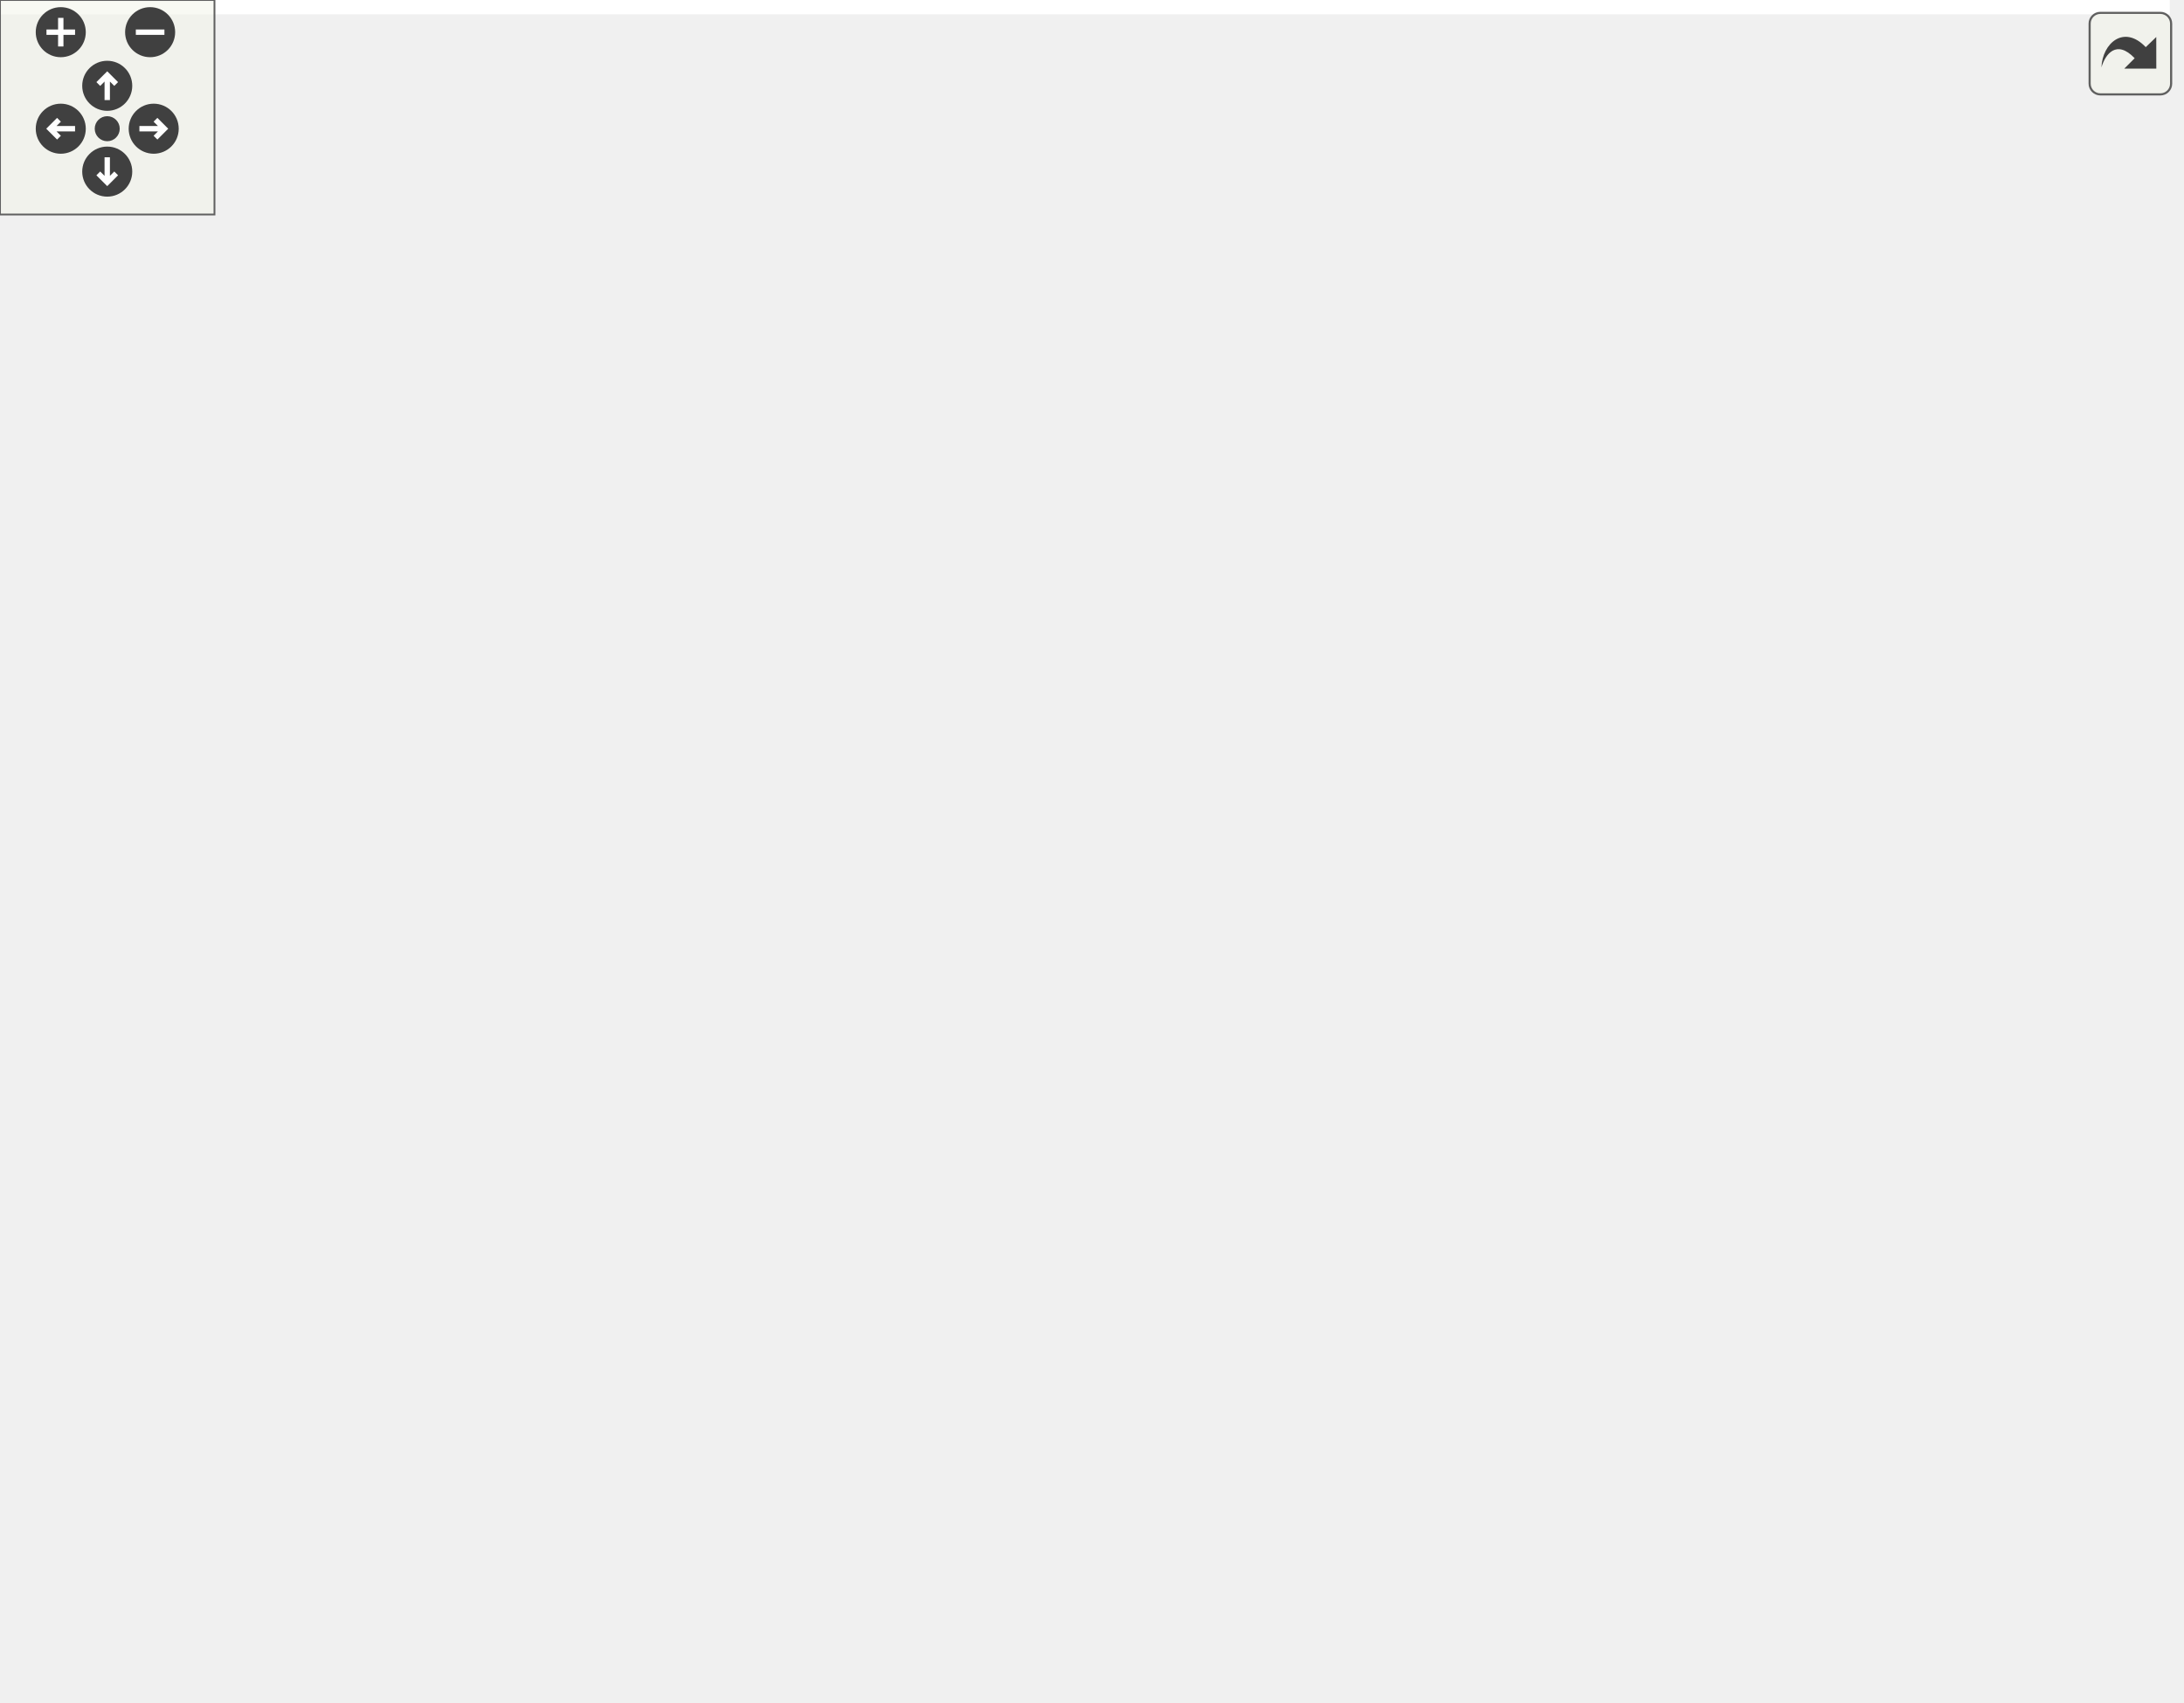
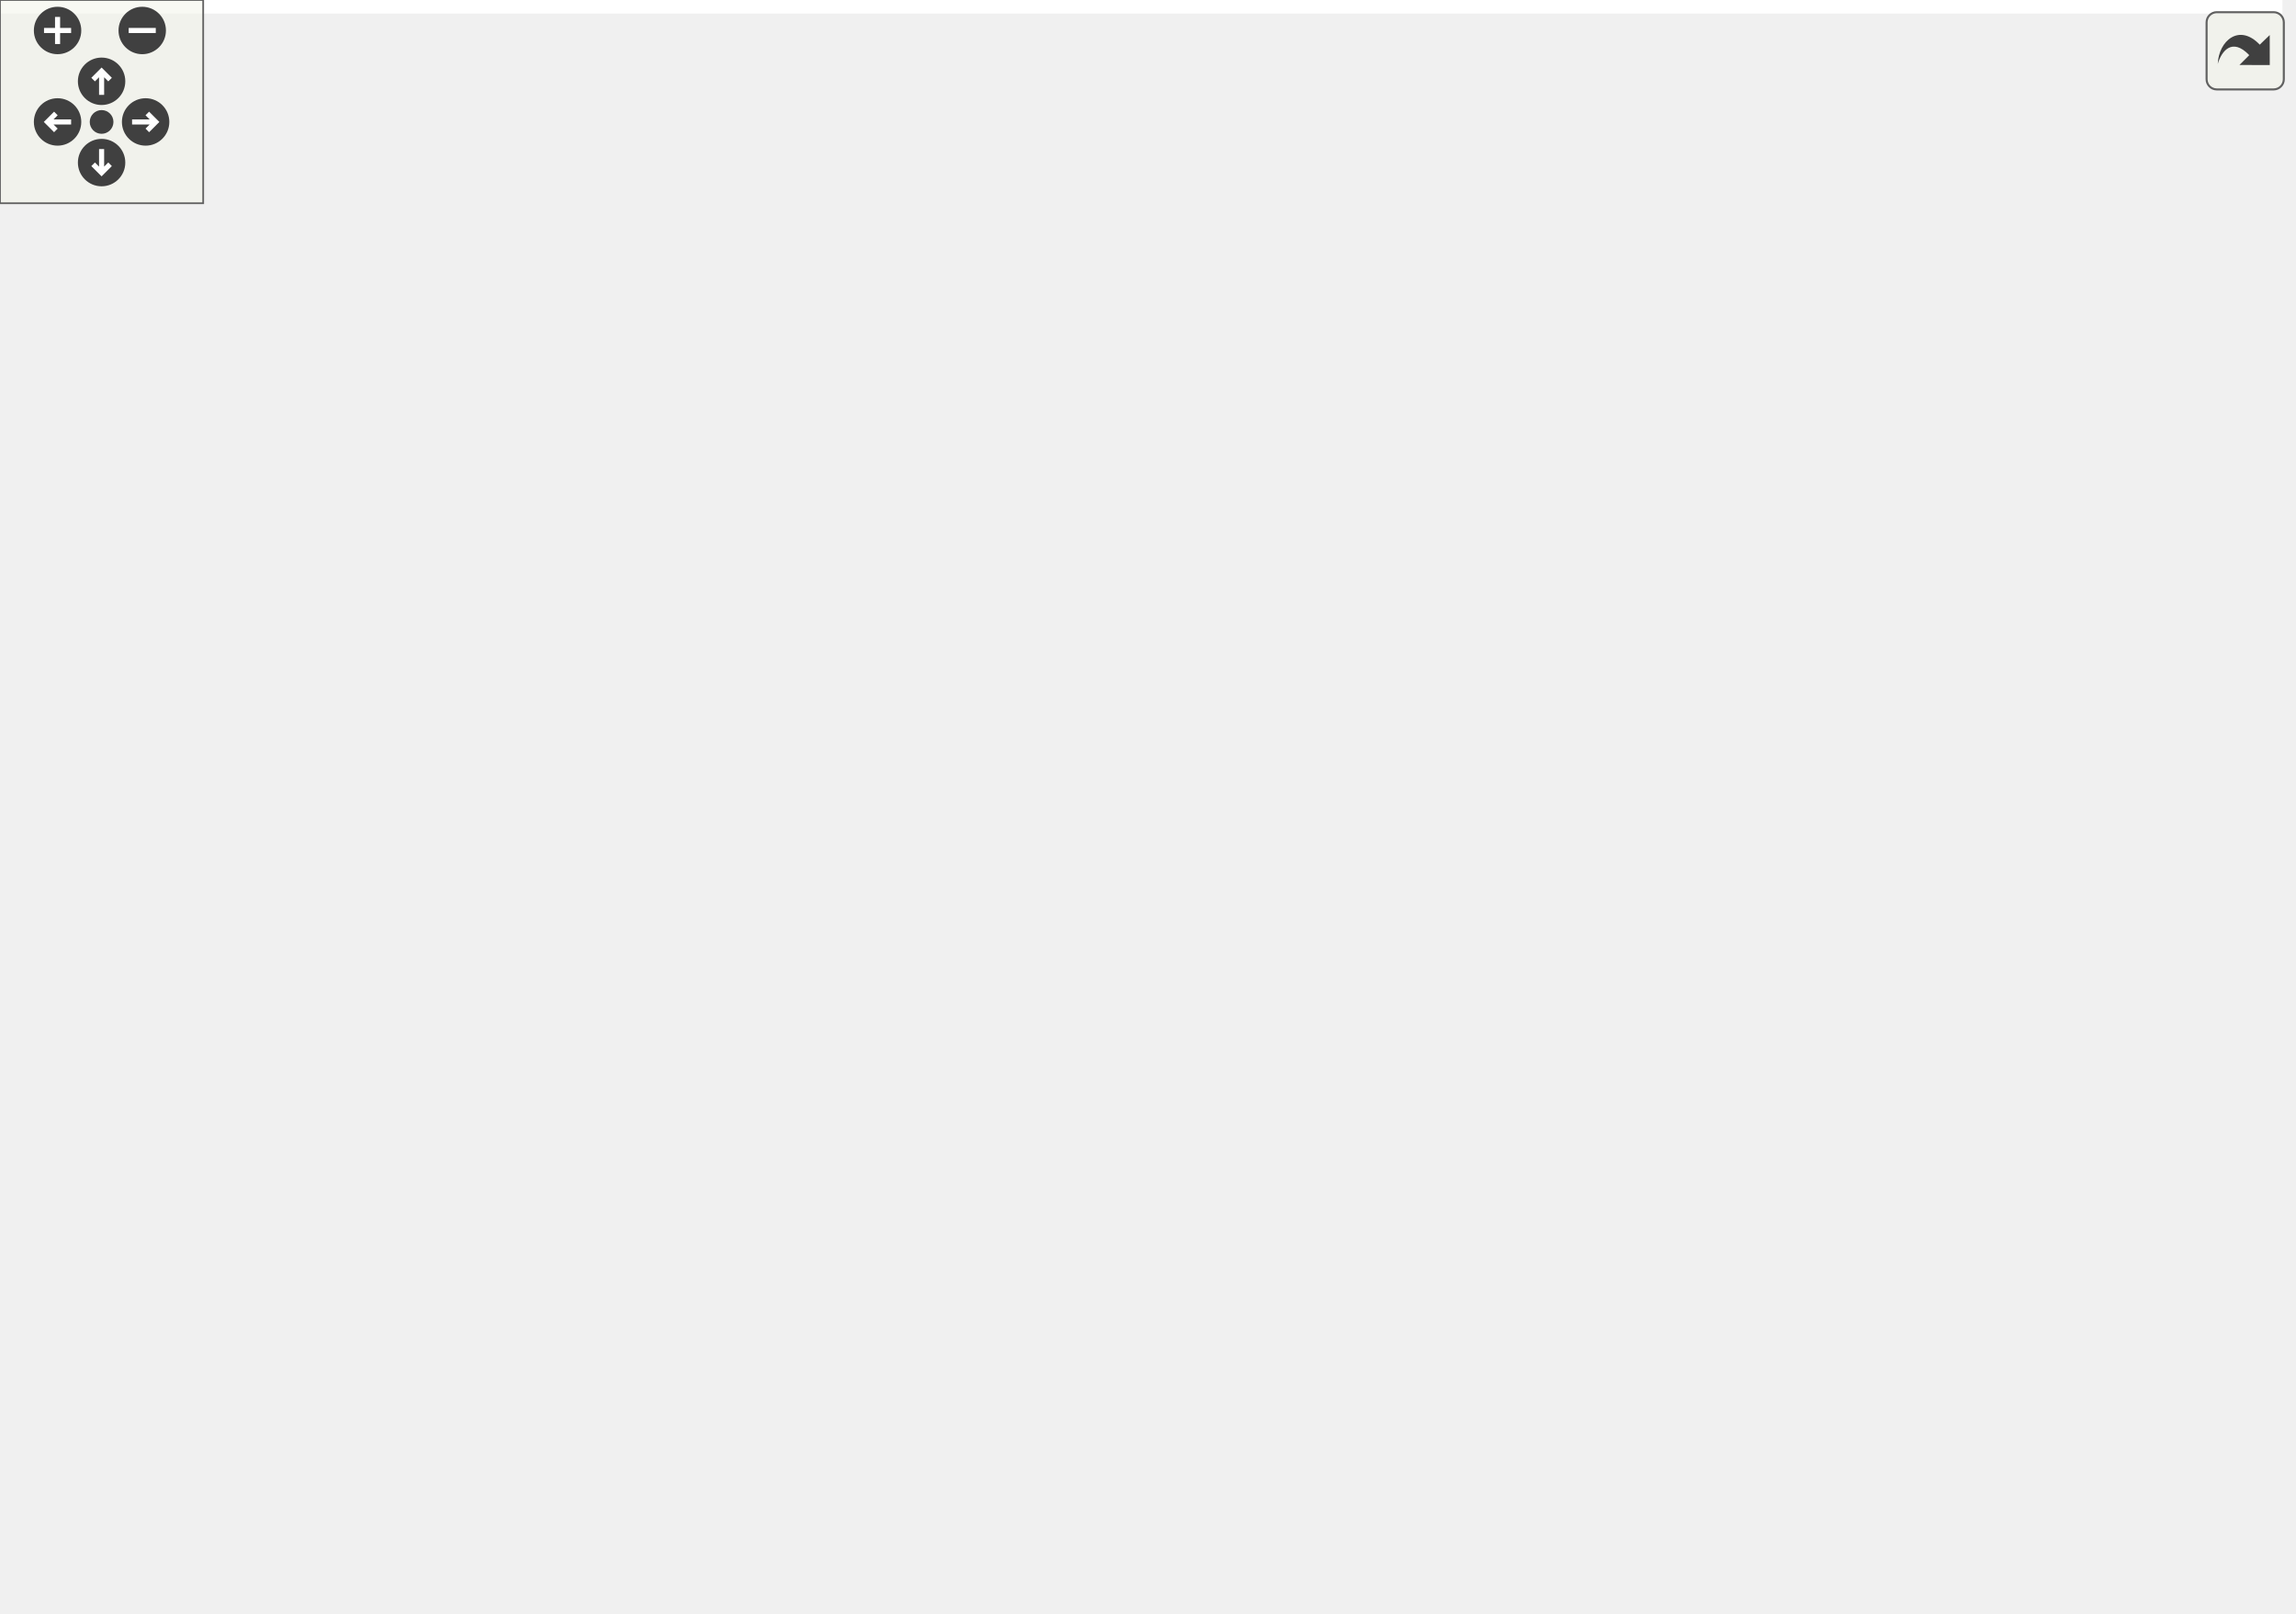
<svg xmlns="http://www.w3.org/2000/svg" xmlns:xlink="http://www.w3.org/1999/xlink" id="main" version="1.1" xml:space="preserve">
  <style type="text/css">
.edge:hover path { stroke: red; }
.edge:hover polygon { stroke: red; fill: red; }
</style>
  <defs>
    <circle id="rim" cx="0" cy="0" r="7" />
    <circle id="rim2" cx="0" cy="0" r="3.5" />
    <g id="zoomPlus">
      <use xlink:href="#rim" fill="#404040">
        <set attributeName="fill" to="#808080" begin="zoomplus.mouseover" end="zoomplus.mouseout" />
      </use>
      <path d="M-4,0h8M0,-4v8" fill="none" stroke="white" stroke-width="1.5" pointer-events="none" />
    </g>
    <g id="zoomMin">
      <use xlink:href="#rim" fill="#404040">
        <set attributeName="fill" to="#808080" begin="zoomminus.mouseover" end="zoomminus.mouseout" />
      </use>
      <path d="M-4,0h8" fill="none" stroke="white" stroke-width="1.5" pointer-events="none" />
    </g>
    <g id="dirArrow">
      <path fill="none" stroke="white" stroke-width="1.5" d="M0,-3.0v7 M-2.5,-0.5L0,-3.0L2.5,-0.5" />
    </g>
    <g id="resetDef">
      <use xlink:href="#rim2" fill="#404040">
        <set attributeName="fill" to="#808080" begin="reset.mouseover" end="reset.mouseout" />
      </use>
    </g>
  </defs>
  <svg id="graph" class="graph">
    <g id="viewport">
-       <polygon fill="white" stroke="none" points="-4,4 -4,-416 607,-416 607,4 -4,4" />
+       <polygon fill="white" stroke="none" points="-4,4 -4,-416 674,-416 674,4 -4,4" />
      <g id="node1" class="node">
        <g id="a_node1">
          <a xlink:title=" ">
-             <polygon fill="#bfbfbf" stroke="black" points="188.5,-392.5 188.5,-411.5 271.5,-411.5 271.5,-392.5 188.5,-392.5" />
-             <text text-anchor="middle" x="230" y="-399.5" font-family="Helvetica,sans-Serif" font-size="10.00">default_log.hpp</text>
+             <polygon fill="#bfbfbf" stroke="black" points="223.5,-392.5 223.5,-411.5 306.5,-411.5 306.5,-392.5 223.5,-392.5" />
+             <text text-anchor="middle" x="265" y="-399.5" font-family="Helvetica,sans-Serif" font-size="10.00">default_log.hpp</text>
          </a>
        </g>
      </g>
      <g id="node2" class="node">
        <g id="a_node2">
          <a xlink:href="log_8hpp.html" target="_top" xlink:title=" ">
-             <polygon fill="white" stroke="black" points="176.5,-336.5 176.5,-355.5 283.5,-355.5 283.5,-336.5 176.5,-336.5" />
-             <text text-anchor="middle" x="230" y="-343.5" font-family="Helvetica,sans-Serif" font-size="10.00">liger/core/log/log.hpp</text>
+             <polygon fill="white" stroke="black" points="211.5,-336.5 211.5,-355.5 318.5,-355.5 318.5,-336.5 211.5,-336.5" />
+             <text text-anchor="middle" x="265" y="-343.5" font-family="Helvetica,sans-Serif" font-size="10.00">liger/core/log/log.hpp</text>
          </a>
        </g>
      </g>
      <g id="edge1" class="edge">
-         <path fill="none" stroke="midnightblue" d="M230,-392.56C230,-385.63 230,-375.52 230,-366.59" />
-         <polygon fill="midnightblue" stroke="midnightblue" points="233.5,-366.71 230,-356.71 226.5,-366.72 233.5,-366.71" />
+         <path fill="none" stroke="midnightblue" d="M265,-392.56C265,-385.63 265,-375.52 265,-366.59" />
+         <polygon fill="midnightblue" stroke="midnightblue" points="268.5,-366.71 265,-356.71 261.5,-366.72 268.5,-366.71" />
      </g>
      <g id="node3" class="node">
        <g id="a_node3">
          <a xlink:title=" ">
-             <polygon fill="white" stroke="#bfbfbf" points="140.5,-280.5 140.5,-299.5 201.5,-299.5 201.5,-280.5 140.5,-280.5" />
-             <text text-anchor="middle" x="171" y="-287.5" font-family="Helvetica,sans-Serif" font-size="10.00">fmt/core.h</text>
+             <polygon fill="white" stroke="#bfbfbf" points="175.5,-280.5 175.5,-299.5 236.5,-299.5 236.5,-280.5 175.5,-280.5" />
+             <text text-anchor="middle" x="206" y="-287.5" font-family="Helvetica,sans-Serif" font-size="10.00">fmt/core.h</text>
          </a>
        </g>
      </g>
      <g id="edge2" class="edge">
-         <path fill="none" stroke="midnightblue" d="M220.78,-336.56C212.07,-328.59 198.79,-316.43 188.13,-306.68" />
-         <polygon fill="midnightblue" stroke="midnightblue" points="190.82,-304.39 181.08,-300.22 186.09,-309.56 190.82,-304.39" />
+         <path fill="none" stroke="midnightblue" d="M255.78,-336.56C247.07,-328.59 233.79,-316.43 223.13,-306.68" />
+         <polygon fill="midnightblue" stroke="midnightblue" points="225.82,-304.39 216.08,-300.22 221.09,-309.56 225.82,-304.39" />
      </g>
      <g id="node4" class="node">
        <g id="a_node4">
          <a xlink:href="log__message_8hpp.html" target="_top" xlink:title=" ">
-             <polygon fill="white" stroke="black" points="202,-224.5 202,-243.5 354,-243.5 354,-224.5 202,-224.5" />
-             <text text-anchor="middle" x="278" y="-231.5" font-family="Helvetica,sans-Serif" font-size="10.00">liger/core/log/log_message.hpp</text>
+             <polygon fill="white" stroke="black" points="237,-224.5 237,-243.5 389,-243.5 389,-224.5 237,-224.5" />
+             <text text-anchor="middle" x="313" y="-231.5" font-family="Helvetica,sans-Serif" font-size="10.00">liger/core/log/log_message.hpp</text>
          </a>
        </g>
      </g>
      <g id="edge3" class="edge">
-         <path fill="none" stroke="midnightblue" d="M231.62,-336.73C234.26,-324.11 240.11,-299.46 249,-280 253.35,-270.48 259.49,-260.62 264.99,-252.57" />
-         <polygon fill="midnightblue" stroke="midnightblue" points="267.84,-254.61 270.79,-244.44 262.14,-250.55 267.84,-254.61" />
-       </g>
-       <g id="node17" class="node">
-         <g id="a_node17">
+         <path fill="none" stroke="midnightblue" d="M266.62,-336.73C269.26,-324.11 275.11,-299.46 284,-280 288.35,-270.48 294.49,-260.62 299.99,-252.57" />
+         <polygon fill="midnightblue" stroke="midnightblue" points="302.84,-254.61 305.79,-244.44 297.14,-250.55 302.84,-254.61" />
+       </g>
+       <g id="node18" class="node">
+         <g id="a_node18">
          <a xlink:href="log__writer_8hpp.html" target="_top" xlink:title=" ">
-             <polygon fill="white" stroke="black" points="258.5,-280.5 258.5,-299.5 393.5,-299.5 393.5,-280.5 258.5,-280.5" />
-             <text text-anchor="middle" x="326" y="-287.5" font-family="Helvetica,sans-Serif" font-size="10.00">liger/core/log/log_writer.hpp</text>
-           </a>
-         </g>
-       </g>
-       <g id="edge17" class="edge">
-         <path fill="none" stroke="midnightblue" d="M245,-336.56C260.01,-328.12 283.35,-314.99 301.13,-304.99" />
-         <polygon fill="midnightblue" stroke="midnightblue" points="302.79,-308.07 309.79,-300.12 299.35,-301.97 302.79,-308.07" />
+             <polygon fill="white" stroke="black" points="293.5,-280.5 293.5,-299.5 428.5,-299.5 428.5,-280.5 293.5,-280.5" />
+             <text text-anchor="middle" x="361" y="-287.5" font-family="Helvetica,sans-Serif" font-size="10.00">liger/core/log/log_writer.hpp</text>
+           </a>
+         </g>
+       </g>
+       <g id="edge18" class="edge">
+         <path fill="none" stroke="midnightblue" d="M280,-336.56C295.01,-328.12 318.35,-314.99 336.13,-304.99" />
+         <polygon fill="midnightblue" stroke="midnightblue" points="337.79,-308.07 344.79,-300.12 334.35,-301.97 337.79,-308.07" />
      </g>
      <g id="node5" class="node">
        <g id="a_node5">
          <a xlink:href="log__level_8hpp.html" target="_top" xlink:title=" ">
-             <polygon fill="white" stroke="black" points="165,-168.5 165,-187.5 297,-187.5 297,-168.5 165,-168.5" />
-             <text text-anchor="middle" x="231" y="-175.5" font-family="Helvetica,sans-Serif" font-size="10.00">liger/core/log/log_level.hpp</text>
+             <polygon fill="white" stroke="black" points="200,-168.5 200,-187.5 332,-187.5 332,-168.5 200,-168.5" />
+             <text text-anchor="middle" x="266" y="-175.5" font-family="Helvetica,sans-Serif" font-size="10.00">liger/core/log/log_level.hpp</text>
          </a>
        </g>
      </g>
      <g id="edge4" class="edge">
-         <path fill="none" stroke="midnightblue" d="M270.66,-224.56C264,-216.91 253.98,-205.4 245.68,-195.86" />
-         <polygon fill="midnightblue" stroke="midnightblue" points="248.34,-193.59 239.13,-188.34 243.06,-198.18 248.34,-193.59" />
+         <path fill="none" stroke="midnightblue" d="M305.66,-224.56C299,-216.91 288.98,-205.4 280.68,-195.86" />
+         <polygon fill="midnightblue" stroke="midnightblue" points="283.34,-193.59 274.13,-188.34 278.06,-198.18 283.34,-193.59" />
      </g>
      <g id="node7" class="node">
        <g id="a_node7">
          <a xlink:href="types_8hpp.html" target="_top" xlink:title=" ">
-             <polygon fill="white" stroke="black" points="227,-56.5 227,-75.5 329,-75.5 329,-56.5 227,-56.5" />
-             <text text-anchor="middle" x="278" y="-63.5" font-family="Helvetica,sans-Serif" font-size="10.00">liger/core/types.hpp</text>
-           </a>
-         </g>
-       </g>
-       <g id="edge16" class="edge">
-         <path fill="none" stroke="midnightblue" d="M285.15,-224.73C292.03,-216.19 301.96,-202.16 306,-188 309.37,-176.19 312.96,-139.76 305,-112 302.21,-102.26 296.74,-92.48 291.46,-84.55" />
-         <polygon fill="midnightblue" stroke="midnightblue" points="294.4,-82.65 285.73,-76.56 288.71,-86.72 294.4,-82.65" />
+             <polygon fill="white" stroke="black" points="262,-56.5 262,-75.5 364,-75.5 364,-56.5 262,-56.5" />
+             <text text-anchor="middle" x="313" y="-63.5" font-family="Helvetica,sans-Serif" font-size="10.00">liger/core/types.hpp</text>
+           </a>
+         </g>
+       </g>
+       <g id="edge17" class="edge">
+         <path fill="none" stroke="midnightblue" d="M320.15,-224.73C327.03,-216.19 336.96,-202.16 341,-188 344.37,-176.19 347.96,-139.76 340,-112 337.21,-102.26 331.74,-92.48 326.46,-84.55" />
+         <polygon fill="midnightblue" stroke="midnightblue" points="329.4,-82.65 320.73,-76.56 323.71,-86.72 329.4,-82.65" />
      </g>
      <g id="node6" class="node">
        <g id="a_node6">
          <a xlink:href="enum__class_8hpp.html" target="_top" xlink:title=" ">
-             <polygon fill="white" stroke="black" points="165.5,-112.5 165.5,-131.5 296.5,-131.5 296.5,-112.5 165.5,-112.5" />
-             <text text-anchor="middle" x="231" y="-119.5" font-family="Helvetica,sans-Serif" font-size="10.00">liger/core/enum_class.hpp</text>
+             <polygon fill="white" stroke="black" points="200.5,-112.5 200.5,-131.5 331.5,-131.5 331.5,-112.5 200.5,-112.5" />
+             <text text-anchor="middle" x="266" y="-119.5" font-family="Helvetica,sans-Serif" font-size="10.00">liger/core/enum_class.hpp</text>
          </a>
        </g>
      </g>
      <g id="edge5" class="edge">
-         <path fill="none" stroke="midnightblue" d="M231,-168.56C231,-161.63 231,-151.52 231,-142.59" />
-         <polygon fill="midnightblue" stroke="midnightblue" points="234.5,-142.71 231,-132.71 227.5,-142.72 234.5,-142.71" />
+         <path fill="none" stroke="midnightblue" d="M266,-168.56C266,-161.63 266,-151.52 266,-142.59" />
+         <polygon fill="midnightblue" stroke="midnightblue" points="269.5,-142.71 266,-132.71 262.5,-142.72 269.5,-142.71" />
      </g>
      <g id="edge6" class="edge">
-         <path fill="none" stroke="midnightblue" d="M238.34,-112.56C245,-104.91 255.02,-93.4 263.32,-83.86" />
-         <polygon fill="midnightblue" stroke="midnightblue" points="265.94,-86.18 269.87,-76.34 260.66,-81.59 265.94,-86.18" />
+         <path fill="none" stroke="midnightblue" d="M273.34,-112.56C280,-104.91 290.02,-93.4 298.32,-83.86" />
+         <polygon fill="midnightblue" stroke="midnightblue" points="300.94,-86.18 304.87,-76.34 295.66,-81.59 300.94,-86.18" />
      </g>
      <g id="node8" class="node">
        <g id="a_node8">
          <a xlink:title=" ">
            <polygon fill="white" stroke="#bfbfbf" points="0,-0.5 0,-19.5 46,-19.5 46,-0.5 0,-0.5" />
            <text text-anchor="middle" x="23" y="-7.5" font-family="Helvetica,sans-Serif" font-size="10.00">cstdint</text>
          </a>
        </g>
      </g>
      <g id="edge7" class="edge">
-         <path fill="none" stroke="midnightblue" d="M230.79,-56.54C187.88,-48.61 122.62,-35.96 56.68,-20.25" />
-         <polygon fill="midnightblue" stroke="midnightblue" points="57.68,-16.89 47.14,-17.96 56.05,-23.7 57.68,-16.89" />
+         <path fill="none" stroke="midnightblue" d="M262.27,-57.71C212.37,-50.19 133.84,-37.43 56.55,-20.15" />
+         <polygon fill="midnightblue" stroke="midnightblue" points="57.66,-16.81 47.13,-18.01 56.11,-23.64 57.66,-16.81" />
      </g>
      <g id="node9" class="node">
        <g id="a_node9">
          <a xlink:title=" ">
            <polygon fill="white" stroke="#bfbfbf" points="64,-0.5 64,-19.5 114,-19.5 114,-0.5 64,-0.5" />
            <text text-anchor="middle" x="89" y="-7.5" font-family="Helvetica,sans-Serif" font-size="10.00">fstream</text>
          </a>
        </g>
      </g>
      <g id="edge8" class="edge">
-         <path fill="none" stroke="midnightblue" d="M248.47,-56.56C215.02,-47.01 160.54,-31.44 124.73,-21.21" />
-         <polygon fill="midnightblue" stroke="midnightblue" points="125.84,-17.89 115.26,-18.5 123.91,-24.62 125.84,-17.89" />
+         <path fill="none" stroke="midnightblue" d="M276.15,-56.57C240.07,-48.26 183.26,-34.99 124.79,-20.4" />
+         <polygon fill="midnightblue" stroke="midnightblue" points="125.88,-17.06 115.33,-18.03 124.18,-23.85 125.88,-17.06" />
      </g>
      <g id="node10" class="node">
        <g id="a_node10">
          <a xlink:title=" ">
            <polygon fill="white" stroke="#bfbfbf" points="132,-0.5 132,-19.5 186,-19.5 186,-0.5 132,-0.5" />
            <text text-anchor="middle" x="159" y="-7.5" font-family="Helvetica,sans-Serif" font-size="10.00">iostream</text>
          </a>
        </g>
      </g>
      <g id="edge9" class="edge">
-         <path fill="none" stroke="midnightblue" d="M259.41,-56.56C240.19,-47.84 209.95,-34.12 187.68,-24.01" />
-         <polygon fill="midnightblue" stroke="midnightblue" points="189.39,-20.95 178.84,-20 186.5,-27.32 189.39,-20.95" />
+         <path fill="none" stroke="midnightblue" d="M288.94,-56.56C263.36,-47.59 222.67,-33.33 193.65,-23.15" />
+         <polygon fill="midnightblue" stroke="midnightblue" points="195.17,-19.97 184.58,-19.97 192.85,-26.58 195.17,-19.97" />
      </g>
      <g id="node11" class="node">
        <g id="a_node11">
          <a xlink:title=" ">
            <polygon fill="white" stroke="#bfbfbf" points="204.5,-0.5 204.5,-19.5 239.5,-19.5 239.5,-0.5 204.5,-0.5" />
            <text text-anchor="middle" x="222" y="-7.5" font-family="Helvetica,sans-Serif" font-size="10.00">map</text>
          </a>
        </g>
      </g>
      <g id="edge10" class="edge">
-         <path fill="none" stroke="midnightblue" d="M269.25,-56.56C261.07,-48.67 248.63,-36.68 238.57,-26.98" />
-         <polygon fill="midnightblue" stroke="midnightblue" points="241.22,-24.67 231.59,-20.25 236.36,-29.71 241.22,-24.67" />
+         <path fill="none" stroke="midnightblue" d="M298.78,-56.56C284.62,-48.16 262.63,-35.11 245.81,-25.13" />
+         <polygon fill="midnightblue" stroke="midnightblue" points="247.81,-22.24 237.42,-20.15 244.23,-28.26 247.81,-22.24" />
      </g>
      <g id="node12" class="node">
        <g id="a_node12">
          <a xlink:title=" ">
-             <polygon fill="white" stroke="#bfbfbf" points="257.5,-0.5 257.5,-19.5 298.5,-19.5 298.5,-0.5 257.5,-0.5" />
-             <text text-anchor="middle" x="278" y="-7.5" font-family="Helvetica,sans-Serif" font-size="10.00">string</text>
+             <polygon fill="white" stroke="#bfbfbf" points="257.5,-0.5 257.5,-19.5 306.5,-19.5 306.5,-0.5 257.5,-0.5" />
+             <text text-anchor="middle" x="282" y="-7.5" font-family="Helvetica,sans-Serif" font-size="10.00">random</text>
          </a>
        </g>
      </g>
      <g id="edge11" class="edge">
-         <path fill="none" stroke="midnightblue" d="M278,-56.56C278,-49.63 278,-39.52 278,-30.59" />
-         <polygon fill="midnightblue" stroke="midnightblue" points="281.5,-30.71 278,-20.71 274.5,-30.72 281.5,-30.71" />
+         <path fill="none" stroke="midnightblue" d="M308.16,-56.56C303.95,-49.23 297.7,-38.35 292.37,-29.07" />
+         <polygon fill="midnightblue" stroke="midnightblue" points="295.48,-27.44 287.46,-20.51 289.41,-30.93 295.48,-27.44" />
      </g>
      <g id="node13" class="node">
        <g id="a_node13">
          <a xlink:title=" ">
-             <polygon fill="white" stroke="#bfbfbf" points="317,-0.5 317,-19.5 383,-19.5 383,-0.5 317,-0.5" />
-             <text text-anchor="middle" x="350" y="-7.5" font-family="Helvetica,sans-Serif" font-size="10.00">string_view</text>
+             <polygon fill="white" stroke="#bfbfbf" points="324.5,-0.5 324.5,-19.5 365.5,-19.5 365.5,-0.5 324.5,-0.5" />
+             <text text-anchor="middle" x="345" y="-7.5" font-family="Helvetica,sans-Serif" font-size="10.00">string</text>
          </a>
        </g>
      </g>
      <g id="edge12" class="edge">
-         <path fill="none" stroke="midnightblue" d="M289.25,-56.56C300.09,-48.43 316.74,-35.95 329.87,-26.1" />
-         <polygon fill="midnightblue" stroke="midnightblue" points="331.95,-28.91 337.85,-20.11 327.75,-23.31 331.95,-28.91" />
+         <path fill="none" stroke="midnightblue" d="M318,-56.56C322.35,-49.23 328.79,-38.35 334.29,-29.07" />
+         <polygon fill="midnightblue" stroke="midnightblue" points="337.28,-30.89 339.37,-20.5 331.26,-27.32 337.28,-30.89" />
      </g>
      <g id="node14" class="node">
        <g id="a_node14">
          <a xlink:title=" ">
-             <polygon fill="white" stroke="#bfbfbf" points="401,-0.5 401,-19.5 463,-19.5 463,-0.5 401,-0.5" />
-             <text text-anchor="middle" x="432" y="-7.5" font-family="Helvetica,sans-Serif" font-size="10.00">type_traits</text>
+             <polygon fill="white" stroke="#bfbfbf" points="384,-0.5 384,-19.5 450,-19.5 450,-0.5 384,-0.5" />
+             <text text-anchor="middle" x="417" y="-7.5" font-family="Helvetica,sans-Serif" font-size="10.00">string_view</text>
          </a>
        </g>
      </g>
      <g id="edge13" class="edge">
-         <path fill="none" stroke="midnightblue" d="M302.06,-56.56C327.64,-47.59 368.33,-33.33 397.35,-23.15" />
-         <polygon fill="midnightblue" stroke="midnightblue" points="398.15,-26.58 406.42,-19.97 395.83,-19.97 398.15,-26.58" />
+         <path fill="none" stroke="midnightblue" d="M329.25,-56.56C345.74,-48 371.51,-34.62 390.87,-24.57" />
+         <polygon fill="midnightblue" stroke="midnightblue" points="392.26,-27.79 399.52,-20.08 389.03,-21.58 392.26,-27.79" />
      </g>
      <g id="node15" class="node">
        <g id="a_node15">
          <a xlink:title=" ">
-             <polygon fill="white" stroke="#bfbfbf" points="481.5,-0.5 481.5,-19.5 540.5,-19.5 540.5,-0.5 481.5,-0.5" />
-             <text text-anchor="middle" x="511" y="-7.5" font-family="Helvetica,sans-Serif" font-size="10.00">typeindex</text>
+             <polygon fill="white" stroke="#bfbfbf" points="468,-0.5 468,-19.5 530,-19.5 530,-0.5 468,-0.5" />
+             <text text-anchor="middle" x="499" y="-7.5" font-family="Helvetica,sans-Serif" font-size="10.00">type_traits</text>
          </a>
        </g>
      </g>
      <g id="edge14" class="edge">
-         <path fill="none" stroke="midnightblue" d="M314.66,-56.5C357.01,-46.69 426.49,-30.59 470.43,-20.4" />
-         <polygon fill="midnightblue" stroke="midnightblue" points="471.13,-23.83 480.09,-18.16 469.55,-17.01 471.13,-23.83" />
+         <path fill="none" stroke="midnightblue" d="M342.06,-56.56C373.5,-47.44 423.83,-32.82 459,-22.61" />
+         <polygon fill="midnightblue" stroke="midnightblue" points="459.75,-26.04 468.38,-19.89 457.8,-19.32 459.75,-26.04" />
      </g>
      <g id="node16" class="node">
        <g id="a_node16">
          <a xlink:title=" ">
-             <polygon fill="white" stroke="#bfbfbf" points="559,-0.5 559,-19.5 603,-19.5 603,-0.5 559,-0.5" />
-             <text text-anchor="middle" x="581" y="-7.5" font-family="Helvetica,sans-Serif" font-size="10.00">vector</text>
+             <polygon fill="white" stroke="#bfbfbf" points="548.5,-0.5 548.5,-19.5 607.5,-19.5 607.5,-0.5 548.5,-0.5" />
+             <text text-anchor="middle" x="578" y="-7.5" font-family="Helvetica,sans-Serif" font-size="10.00">typeindex</text>
          </a>
        </g>
      </g>
      <g id="edge15" class="edge">
-         <path fill="none" stroke="midnightblue" d="M328.98,-58.41C381.54,-51.2 466.03,-38.48 548.04,-20.21" />
-         <polygon fill="midnightblue" stroke="midnightblue" points="548.61,-23.67 557.59,-18.05 547.07,-16.84 548.61,-23.67" />
-       </g>
-       <g id="edge18" class="edge">
-         <path fill="none" stroke="midnightblue" d="M318.5,-280.56C311.63,-272.83 301.25,-261.16 292.73,-251.57" />
-         <polygon fill="midnightblue" stroke="midnightblue" points="295.56,-249.48 286.3,-244.33 290.32,-254.13 295.56,-249.48" />
+         <path fill="none" stroke="midnightblue" d="M357.68,-56.52C401.01,-48.2 468.89,-34.92 537.6,-20.24" />
+         <polygon fill="midnightblue" stroke="midnightblue" points="538.11,-23.72 547.15,-18.19 536.64,-16.87 538.11,-23.72" />
+       </g>
+       <g id="node17" class="node">
+         <g id="a_node17">
+           <a xlink:title=" ">
+             <polygon fill="white" stroke="#bfbfbf" points="626,-0.5 626,-19.5 670,-19.5 670,-0.5 626,-0.5" />
+             <text text-anchor="middle" x="648" y="-7.5" font-family="Helvetica,sans-Serif" font-size="10.00">vector</text>
+           </a>
+         </g>
+       </g>
+       <g id="edge16" class="edge">
+         <path fill="none" stroke="midnightblue" d="M363.94,-59.6C422.33,-52.94 521.03,-40.23 614.95,-20.18" />
+         <polygon fill="midnightblue" stroke="midnightblue" points="615.57,-23.63 624.6,-18.08 614.08,-16.79 615.57,-23.63" />
+       </g>
+       <g id="edge19" class="edge">
+         <path fill="none" stroke="midnightblue" d="M353.5,-280.56C346.63,-272.83 336.25,-261.16 327.73,-251.57" />
+         <polygon fill="midnightblue" stroke="midnightblue" points="330.56,-249.48 321.3,-244.33 325.32,-254.13 330.56,-249.48" />
      </g>
    </g>
  </svg>
  <g id="navigator" transform="translate(0 0)" fill="#404254">
    <rect fill="#f2f5e9" fill-opacity="0.5" stroke="#606060" stroke-width=".5" x="0" y="0" width="60" height="60" />
    <use id="zoomplus" xlink:href="#zoomPlus" x="17" y="9" />
    <use id="zoomminus" xlink:href="#zoomMin" x="42" y="9" />
    <use id="reset" xlink:href="#resetDef" x="30" y="36" />
    <g id="arrowUp" xlink:href="#dirArrow" transform="translate(30 24)">
      <use xlink:href="#rim" fill="#404040">
        <set attributeName="fill" to="#808080" begin="arrowUp.mouseover" end="arrowUp.mouseout" />
      </use>
      <path fill="none" stroke="white" stroke-width="1.5" d="M0,-3.0v7 M-2.5,-0.5L0,-3.0L2.5,-0.5" />
    </g>
    <g id="arrowRight" xlink:href="#dirArrow" transform="rotate(90) translate(36 -43)">
      <use xlink:href="#rim" fill="#404040">
        <set attributeName="fill" to="#808080" begin="arrowRight.mouseover" end="arrowRight.mouseout" />
      </use>
      <path fill="none" stroke="white" stroke-width="1.5" d="M0,-3.0v7 M-2.5,-0.5L0,-3.0L2.5,-0.5" />
    </g>
    <g id="arrowDown" xlink:href="#dirArrow" transform="rotate(180) translate(-30 -48)">
      <use xlink:href="#rim" fill="#404040">
        <set attributeName="fill" to="#808080" begin="arrowDown.mouseover" end="arrowDown.mouseout" />
      </use>
      <path fill="none" stroke="white" stroke-width="1.5" d="M0,-3.0v7 M-2.5,-0.5L0,-3.0L2.5,-0.5" />
    </g>
    <g id="arrowLeft" xlink:href="#dirArrow" transform="rotate(270) translate(-36 17)">
      <use xlink:href="#rim" fill="#404040">
        <set attributeName="fill" to="#808080" begin="arrowLeft.mouseover" end="arrowLeft.mouseout" />
      </use>
      <path fill="none" stroke="white" stroke-width="1.5" d="M0,-3.0v7 M-2.5,-0.5L0,-3.0L2.5,-0.5" />
    </g>
  </g>
  <svg viewBox="0 0 15 15" width="100%" height="30px" preserveAspectRatio="xMaxYMin meet">
    <g id="arrow_out" transform="scale(0.3 0.3)">
      <a xlink:href="default__log_8hpp__incl_org.svg" target="_base">
        <rect id="button" ry="5" rx="5" y="6" x="6" height="38" width="38" fill="#f2f5e9" fill-opacity="0.5" stroke="#606060" stroke-width="1.0" />
        <path id="arrow" d="M 11.5,31.437 C 11.94,20.098 22.043,11.323 32.159,21.979 L 37.069,17.246 C 37.069,17.246 37.088,32 37.088,32 L 22.16,31.978 C 22.16,31.978 26.998,27.14 26.998,27.14 C 18.529,18.264 13.292,25.23 11.5,31.437 z" style="fill:#404040;" />
      </a>
    </g>
  </svg>
</svg>
